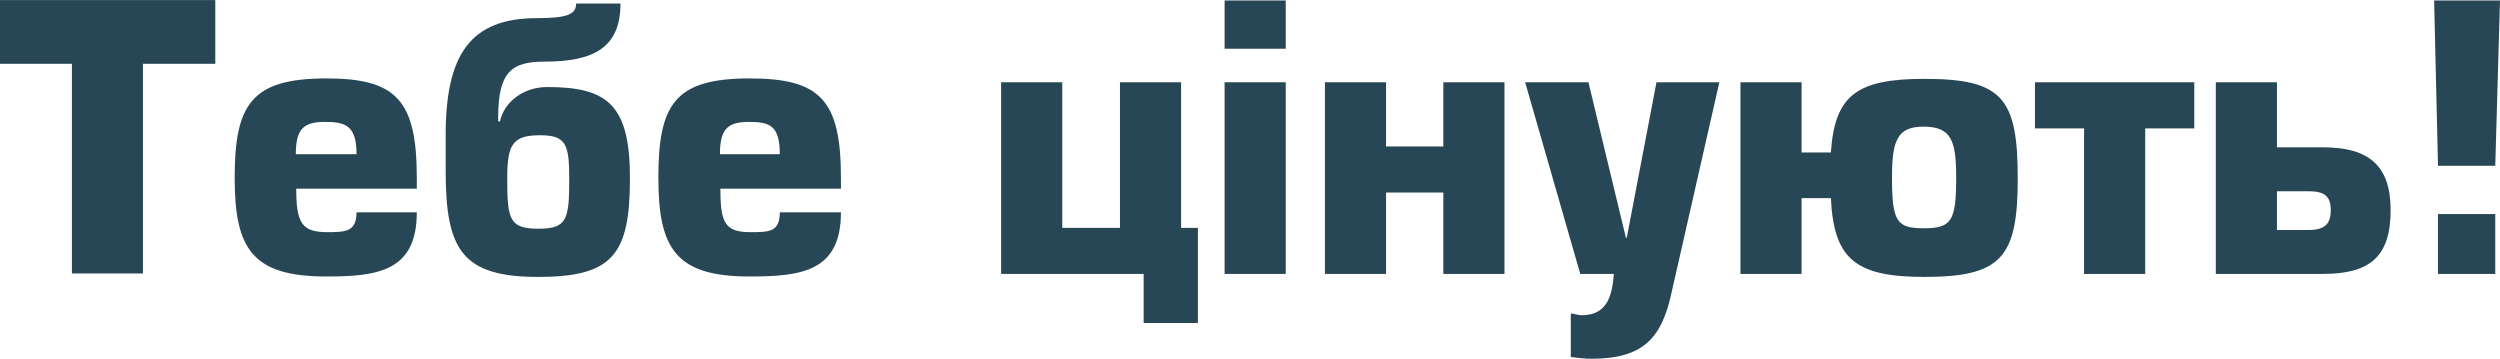
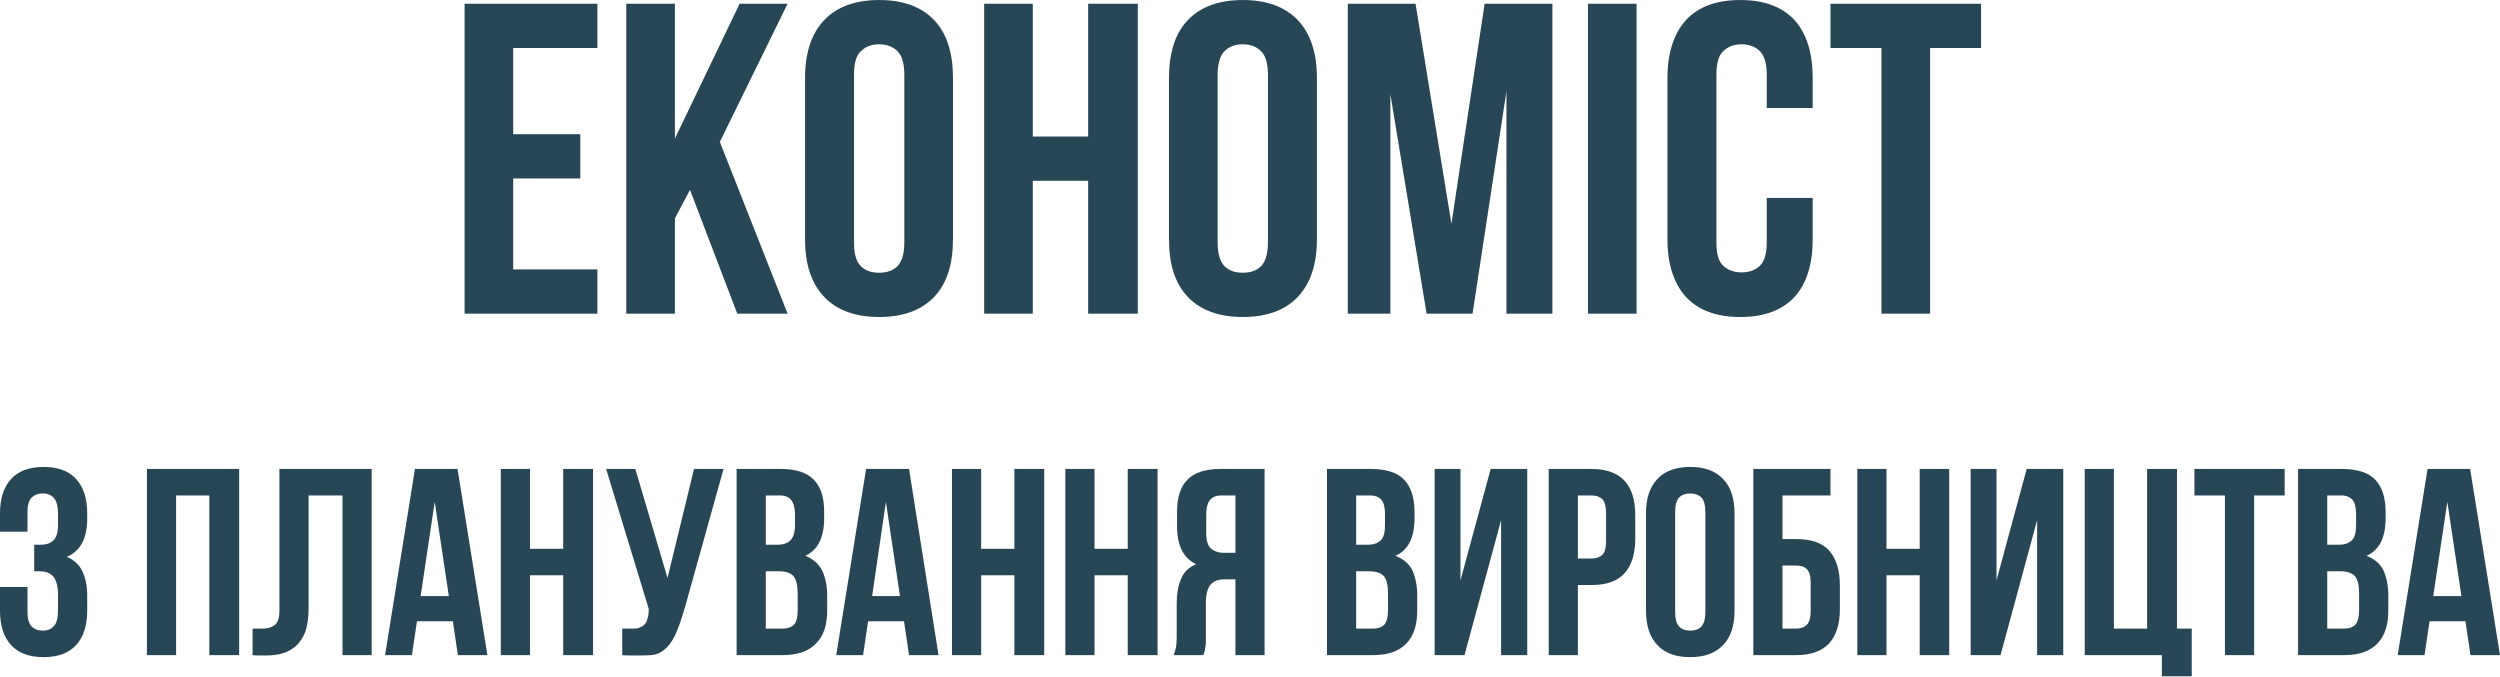
- <svg xmlns="http://www.w3.org/2000/svg" xml:space="preserve" width="58.063mm" height="8.323mm" version="1.1" style="shape-rendering:geometricPrecision; text-rendering:geometricPrecision; image-rendering:optimizeQuality; fill-rule:evenodd; clip-rule:evenodd" viewBox="0 0 5806 832">
+ <svg xmlns="http://www.w3.org/2000/svg" xml:space="preserve" width="79.646mm" height="21.545mm" version="1.1" style="shape-rendering:geometricPrecision; text-rendering:geometricPrecision; image-rendering:optimizeQuality; fill-rule:evenodd; clip-rule:evenodd" viewBox="0 0 7453 2016">
  <defs>
    <style type="text/css">
   
    .fil0 {fill:#284756;fill-rule:nonzero}
   
  </style>
  </defs>
  <g id="Слой_x0020_1">
-     <path class="fil0" d="M333 148l167 0 0 -148 -500 0 0 148 167 0 0 487 165 0 0 -487 0 0zm354 210c0,-59 18,-75 68,-75 48,0 73,9 73,75l-140 0zm281 80l0 -25c0,-181 -48,-231 -210,-231 -174,0 -213,60 -213,231 0,165 41,229 213,229 119,0 210,-12 210,-149l-140 0c0,46 -27,46 -69,46 -59,0 -71,-23 -71,-101l281 0zm194 -156l-5 0 0 -11c0,-107 34,-128 108,-128 116,0 176,-34 176,-135l-103 0c0,25 -20,34 -91,34 -155,0 -212,85 -212,272l0 82c0,183 37,247 215,247 173,0 213,-52 213,-229 0,-171 -52,-212 -192,-212 -55,0 -100,34 -110,80l0 0zm92 32c60,0 68,20 68,100 0,94 -4,117 -71,117 -68,0 -73,-21 -73,-117 0,-78 12,-100 76,-100l0 0zm418 44c0,-59 18,-75 68,-75 48,0 71,9 71,75l-139 0zm281 80l0 -25c0,-181 -48,-231 -212,-231 -174,0 -212,60 -212,231 0,165 41,229 212,229 121,0 212,-12 212,-149l-142 0c0,46 -25,46 -69,46 -59,0 -69,-23 -69,-101l281 0 0 0zm514 91l0 -338 -142 0 0 445 331 0 0 114 126 0 0 -221 -39 0 0 -338 -142 0 0 338 -133 0 0 0zm519 -338l-142 0 0 445 142 0 0 -445zm0 -190l-142 0 0 112 142 0 0 -112zm233 190l-142 0 0 445 142 0 0 -189 133 0 0 189 142 0 0 -445 -142 0 0 149 -133 0 0 -149zm471 0l-148 0 128 445 78 0c-4,52 -16,96 -75,96 -9,0 -16,-4 -25,-4l0 101c16,2 32,4 48,4 121,0 164,-48 187,-158l110 -484 -146 0 -69 361 -2 0 -87 -361 0 0zm494 162l0 -162 -142 0 0 445 142 0 0 -176 68 0c7,140 55,183 217,183 180,0 217,-46 217,-229 0,-187 -36,-231 -217,-231 -158,0 -208,39 -217,171l-68 0 0 0zm359 60c0,101 -11,117 -76,117 -62,0 -73,-16 -73,-117 0,-85 11,-119 73,-119 66,0 76,34 76,119zm553 -222l-370 0 0 107 114 0 0 338 142 0 0 -338 114 0 0 -107 0 0zm192 253l73 0c37,0 52,11 52,44 0,32 -14,46 -52,46l-73 0 0 -91zm0 -253l-142 0 0 445 249 0c108,0 157,-39 157,-148 0,-105 -52,-146 -157,-146l-107 0 0 -151zm507 306l-133 0 0 139 133 0 0 -139zm11 -496l-153 0 9 384 133 0 11 -384z" />
+     <path class="fil0" d="M173 1534c0,-24 -4,-41 -13,-50 -8,-9 -19,-13 -32,-13 -14,0 -25,4 -33,12 -9,8 -13,23 -13,43l0 59 -82 0 0 -54c0,-45 11,-79 33,-103 22,-24 54,-36 97,-36 43,0 75,12 97,36 22,24 33,58 33,103l0 14c0,60 -20,98 -61,115 22,9 38,24 47,44 9,19 14,44 14,72l0 44c0,45 -11,79 -33,103 -22,24 -54,36 -97,36 -43,0 -75,-12 -97,-36 -22,-24 -33,-58 -33,-103l0 -70 82 0 0 75c0,20 4,34 13,43 8,8 19,12 33,12 13,0 24,-4 32,-13 9,-8 13,-25 13,-50l0 -43c0,-26 -5,-44 -14,-55 -9,-11 -23,-16 -43,-16l-14 0 0 -79 18 0c17,0 30,-4 39,-13 9,-8 14,-24 14,-46l0 -31zm352 419l-87 0 0 -555 275 0 0 555 -89 0 0 -476 -99 0 0 476zm496 -476l-101 0 0 338c0,28 -4,51 -10,69 -7,18 -17,32 -28,42 -12,10 -25,18 -40,22 -15,4 -31,6 -47,6 -8,0 -15,0 -22,0 -6,0 -13,0 -20,-1l0 -79c4,0 9,0 15,0 5,0 10,0 15,0 14,0 25,-3 35,-10 10,-7 15,-21 15,-43l0 -423 275 0 0 555 -87 0 0 -476zm432 476l-88 0 -15 -101 -107 0 -15 101 -80 0 89 -555 127 0 89 555zm-199 -176l84 0 -42 -281 -42 281zm326 176l-87 0 0 -555 87 0 0 238 99 0 0 -238 89 0 0 555 -89 0 0 -238 -99 0 0 238zm275 -79c5,0 10,0 15,0 5,0 10,0 15,0 7,0 13,0 19,-2 6,-2 12,-5 16,-9 5,-4 8,-10 10,-18 3,-8 4,-18 4,-30l-127 -417 87 0 96 325 79 -325 88 0 -114 409c-11,38 -21,67 -31,88 -10,20 -21,34 -33,43 -11,9 -24,14 -37,15 -14,1 -29,1 -45,1 -8,0 -15,0 -22,0 -6,0 -13,0 -20,-1l0 -79zm473 -476c45,0 78,11 98,32 21,21 31,53 31,96l0 19c0,29 -5,53 -14,71 -9,18 -23,32 -42,41 23,9 40,24 50,44 10,21 15,45 15,75l0 45c0,43 -11,76 -34,98 -22,23 -55,34 -99,34l-137 0 0 -555 132 0zm-45 305l0 171 50 0c15,0 26,-4 34,-12 8,-8 11,-23 11,-43l0 -48c0,-26 -4,-44 -13,-54 -8,-9 -23,-14 -43,-14l-39 0zm0 -226l0 147 34 0c17,0 30,-4 39,-13 9,-8 14,-24 14,-46l0 -31c0,-20 -4,-34 -11,-43 -7,-9 -18,-14 -34,-14l-42 0zm515 476l-88 0 -15 -101 -107 0 -15 101 -80 0 89 -555 128 0 88 555zm-198 -176l83 0 -42 -281 -41 281zm325 176l-87 0 0 -555 87 0 0 238 99 0 0 -238 89 0 0 555 -89 0 0 -238 -99 0 0 238zm338 0l-87 0 0 -555 87 0 0 238 99 0 0 -238 89 0 0 555 -89 0 0 -238 -99 0 0 238zm378 -476c-16,0 -27,5 -34,14 -7,9 -11,23 -11,43l0 55c0,22 5,38 14,46 9,8 22,13 38,13l35 0 0 -171 -42 0zm-142 476c4,-11 7,-21 8,-32 1,-10 1,-22 1,-36l0 -85c0,-29 4,-54 13,-74 8,-21 23,-35 45,-44 -38,-18 -57,-56 -57,-113l0 -43c0,-43 10,-75 31,-96 20,-21 53,-32 98,-32l132 0 0 555 -87 0 0 -226 -31 0c-20,0 -34,5 -43,16 -9,10 -14,29 -14,54l0 88c0,11 0,20 0,27 0,8 -1,14 -2,19 0,4 -1,8 -2,11 -1,4 -2,7 -4,11l-88 0zm588 -555c46,0 79,11 99,32 20,21 31,53 31,96l0 19c0,29 -5,53 -14,71 -9,18 -23,32 -43,41 24,9 41,24 51,44 9,21 14,45 14,75l0 45c0,43 -11,76 -33,98 -22,23 -55,34 -99,34l-137 0 0 -555 131 0zm-44 305l0 171 50 0c15,0 26,-4 34,-12 7,-8 11,-23 11,-43l0 -48c0,-26 -4,-44 -13,-54 -9,-9 -23,-14 -43,-14l-39 0zm0 -226l0 147 34 0c17,0 29,-4 39,-13 9,-8 13,-24 13,-46l0 -31c0,-20 -3,-34 -10,-43 -7,-9 -19,-14 -34,-14l-42 0zm323 476l-89 0 0 -555 77 0 0 332 90 -332 109 0 0 555 -78 0 0 -402 -109 402zm379 -555c44,0 76,12 98,35 21,23 32,57 32,102l0 72c0,45 -11,79 -32,102 -22,24 -54,35 -98,35l-41 0 0 209 -87 0 0 -555 128 0zm-41 79l0 188 41 0c14,0 24,-4 32,-11 7,-7 11,-21 11,-41l0 -83c0,-20 -4,-34 -11,-42 -8,-7 -18,-11 -32,-11l-41 0zm290 348c0,20 4,34 12,43 8,8 19,12 33,12 14,0 25,-4 33,-12 8,-9 12,-23 12,-43l0 -299c0,-20 -4,-35 -12,-43 -8,-8 -19,-12 -33,-12 -14,0 -25,4 -33,12 -8,8 -12,23 -12,43l0 299zm-87 -294c0,-45 11,-79 34,-103 22,-24 55,-36 98,-36 43,0 75,12 98,36 23,24 34,58 34,103l0 289c0,45 -11,79 -34,103 -23,24 -55,36 -98,36 -43,0 -76,-12 -98,-36 -23,-24 -34,-58 -34,-103l0 -289zm407 76l41 0c44,0 77,11 98,34 21,24 32,58 32,103l0 72c0,45 -11,79 -32,102 -21,23 -54,35 -98,35l-128 0 0 -555 230 0 0 79 -143 0 0 130zm41 267c14,0 24,-4 32,-12 7,-7 11,-21 11,-41l0 -83c0,-20 -4,-34 -11,-41 -8,-8 -18,-11 -32,-11l-41 0 0 188 41 0zm269 79l-87 0 0 -555 87 0 0 238 99 0 0 -238 88 0 0 555 -88 0 0 -238 -99 0 0 238zm340 0l-89 0 0 -555 77 0 0 332 90 -332 109 0 0 555 -78 0 0 -402 -109 402zm338 -79l99 0 0 -476 89 0 0 476 44 0 0 142 -89 0 0 -63 -230 0 0 -555 87 0 0 476zm240 -476l269 0 0 79 -91 0 0 476 -87 0 0 -476 -91 0 0 -79zm440 0c46,0 79,11 99,32 20,21 31,53 31,96l0 19c0,29 -5,53 -14,71 -9,18 -23,32 -43,41 24,9 41,24 51,44 9,21 14,45 14,75l0 45c0,43 -11,76 -33,98 -22,23 -55,34 -99,34l-137 0 0 -555 131 0zm-44 305l0 171 50 0c15,0 26,-4 34,-12 7,-8 11,-23 11,-43l0 -48c0,-26 -4,-44 -13,-54 -9,-9 -23,-14 -43,-14l-39 0zm0 -226l0 147 34 0c17,0 29,-4 39,-13 9,-8 13,-24 13,-46l0 -31c0,-20 -3,-34 -10,-43 -7,-9 -19,-14 -34,-14l-42 0zm515 476l-88 0 -15 -101 -107 0 -15 101 -80 0 89 -555 127 0 89 555zm-199 -176l84 0 -42 -281 -42 281z" />
+     <path class="fil0" d="M1530 400l200 0 0 132 -200 0 0 271 251 0 0 132 -396 0 0 -924 396 0 0 132 -251 0 0 257zm527 166l-45 85 0 284 -145 0 0 -924 145 0 0 402 193 -402 143 0 -202 412 202 512 -150 0 -141 -369zm489 156c0,34 6,57 20,71 14,14 32,20 55,20 23,0 41,-6 55,-20 13,-14 20,-37 20,-71l0 -499c0,-33 -7,-57 -20,-70 -14,-14 -32,-21 -55,-21 -23,0 -41,7 -55,21 -14,13 -20,37 -20,70l0 499zm-146 -490c0,-74 19,-132 57,-172 38,-40 93,-60 164,-60 71,0 126,20 164,60 38,40 56,98 56,172l0 481c0,75 -18,132 -56,172 -38,40 -93,60 -164,60 -71,0 -126,-20 -164,-60 -38,-40 -57,-97 -57,-172l0 -481zm679 703l-145 0 0 -924 145 0 0 396 165 0 0 -396 148 0 0 924 -148 0 0 -396 -165 0 0 396zm551 -213c0,34 7,57 20,71 14,14 32,20 55,20 23,0 41,-6 55,-20 13,-14 20,-37 20,-71l0 -499c0,-33 -7,-57 -20,-70 -14,-14 -32,-21 -55,-21 -23,0 -41,7 -55,21 -13,13 -20,37 -20,70l0 499zm-145 -490c0,-74 18,-132 56,-172 38,-40 93,-60 164,-60 71,0 126,20 164,60 38,40 57,98 57,172l0 481c0,75 -19,132 -57,172 -38,40 -93,60 -164,60 -71,0 -126,-20 -164,-60 -38,-40 -56,-97 -56,-172l0 -481zm842 435l99 -656 202 0 0 924 -137 0 0 -663 -101 663 -137 0 -108 -654 0 654 -127 0 0 -924 202 0 107 656zm407 -656l145 0 0 924 -145 0 0 -924zm670 579l0 123c0,75 -18,132 -54,172 -37,40 -91,60 -162,60 -71,0 -125,-20 -162,-60 -36,-40 -55,-97 -55,-172l0 -481c0,-74 19,-132 55,-172 37,-40 91,-60 162,-60 71,0 125,20 162,60 36,40 54,98 54,172l0 90 -137 0 0 -99c0,-33 -7,-57 -20,-70 -14,-14 -32,-21 -55,-21 -23,0 -41,7 -55,21 -14,13 -20,37 -20,70l0 499c0,34 6,57 20,70 14,13 32,20 55,20 23,0 41,-7 55,-20 13,-13 20,-36 20,-70l0 -132 137 0zm53 -579l449 0 0 132 -152 0 0 792 -145 0 0 -792 -152 0 0 -132z" />
  </g>
</svg>
